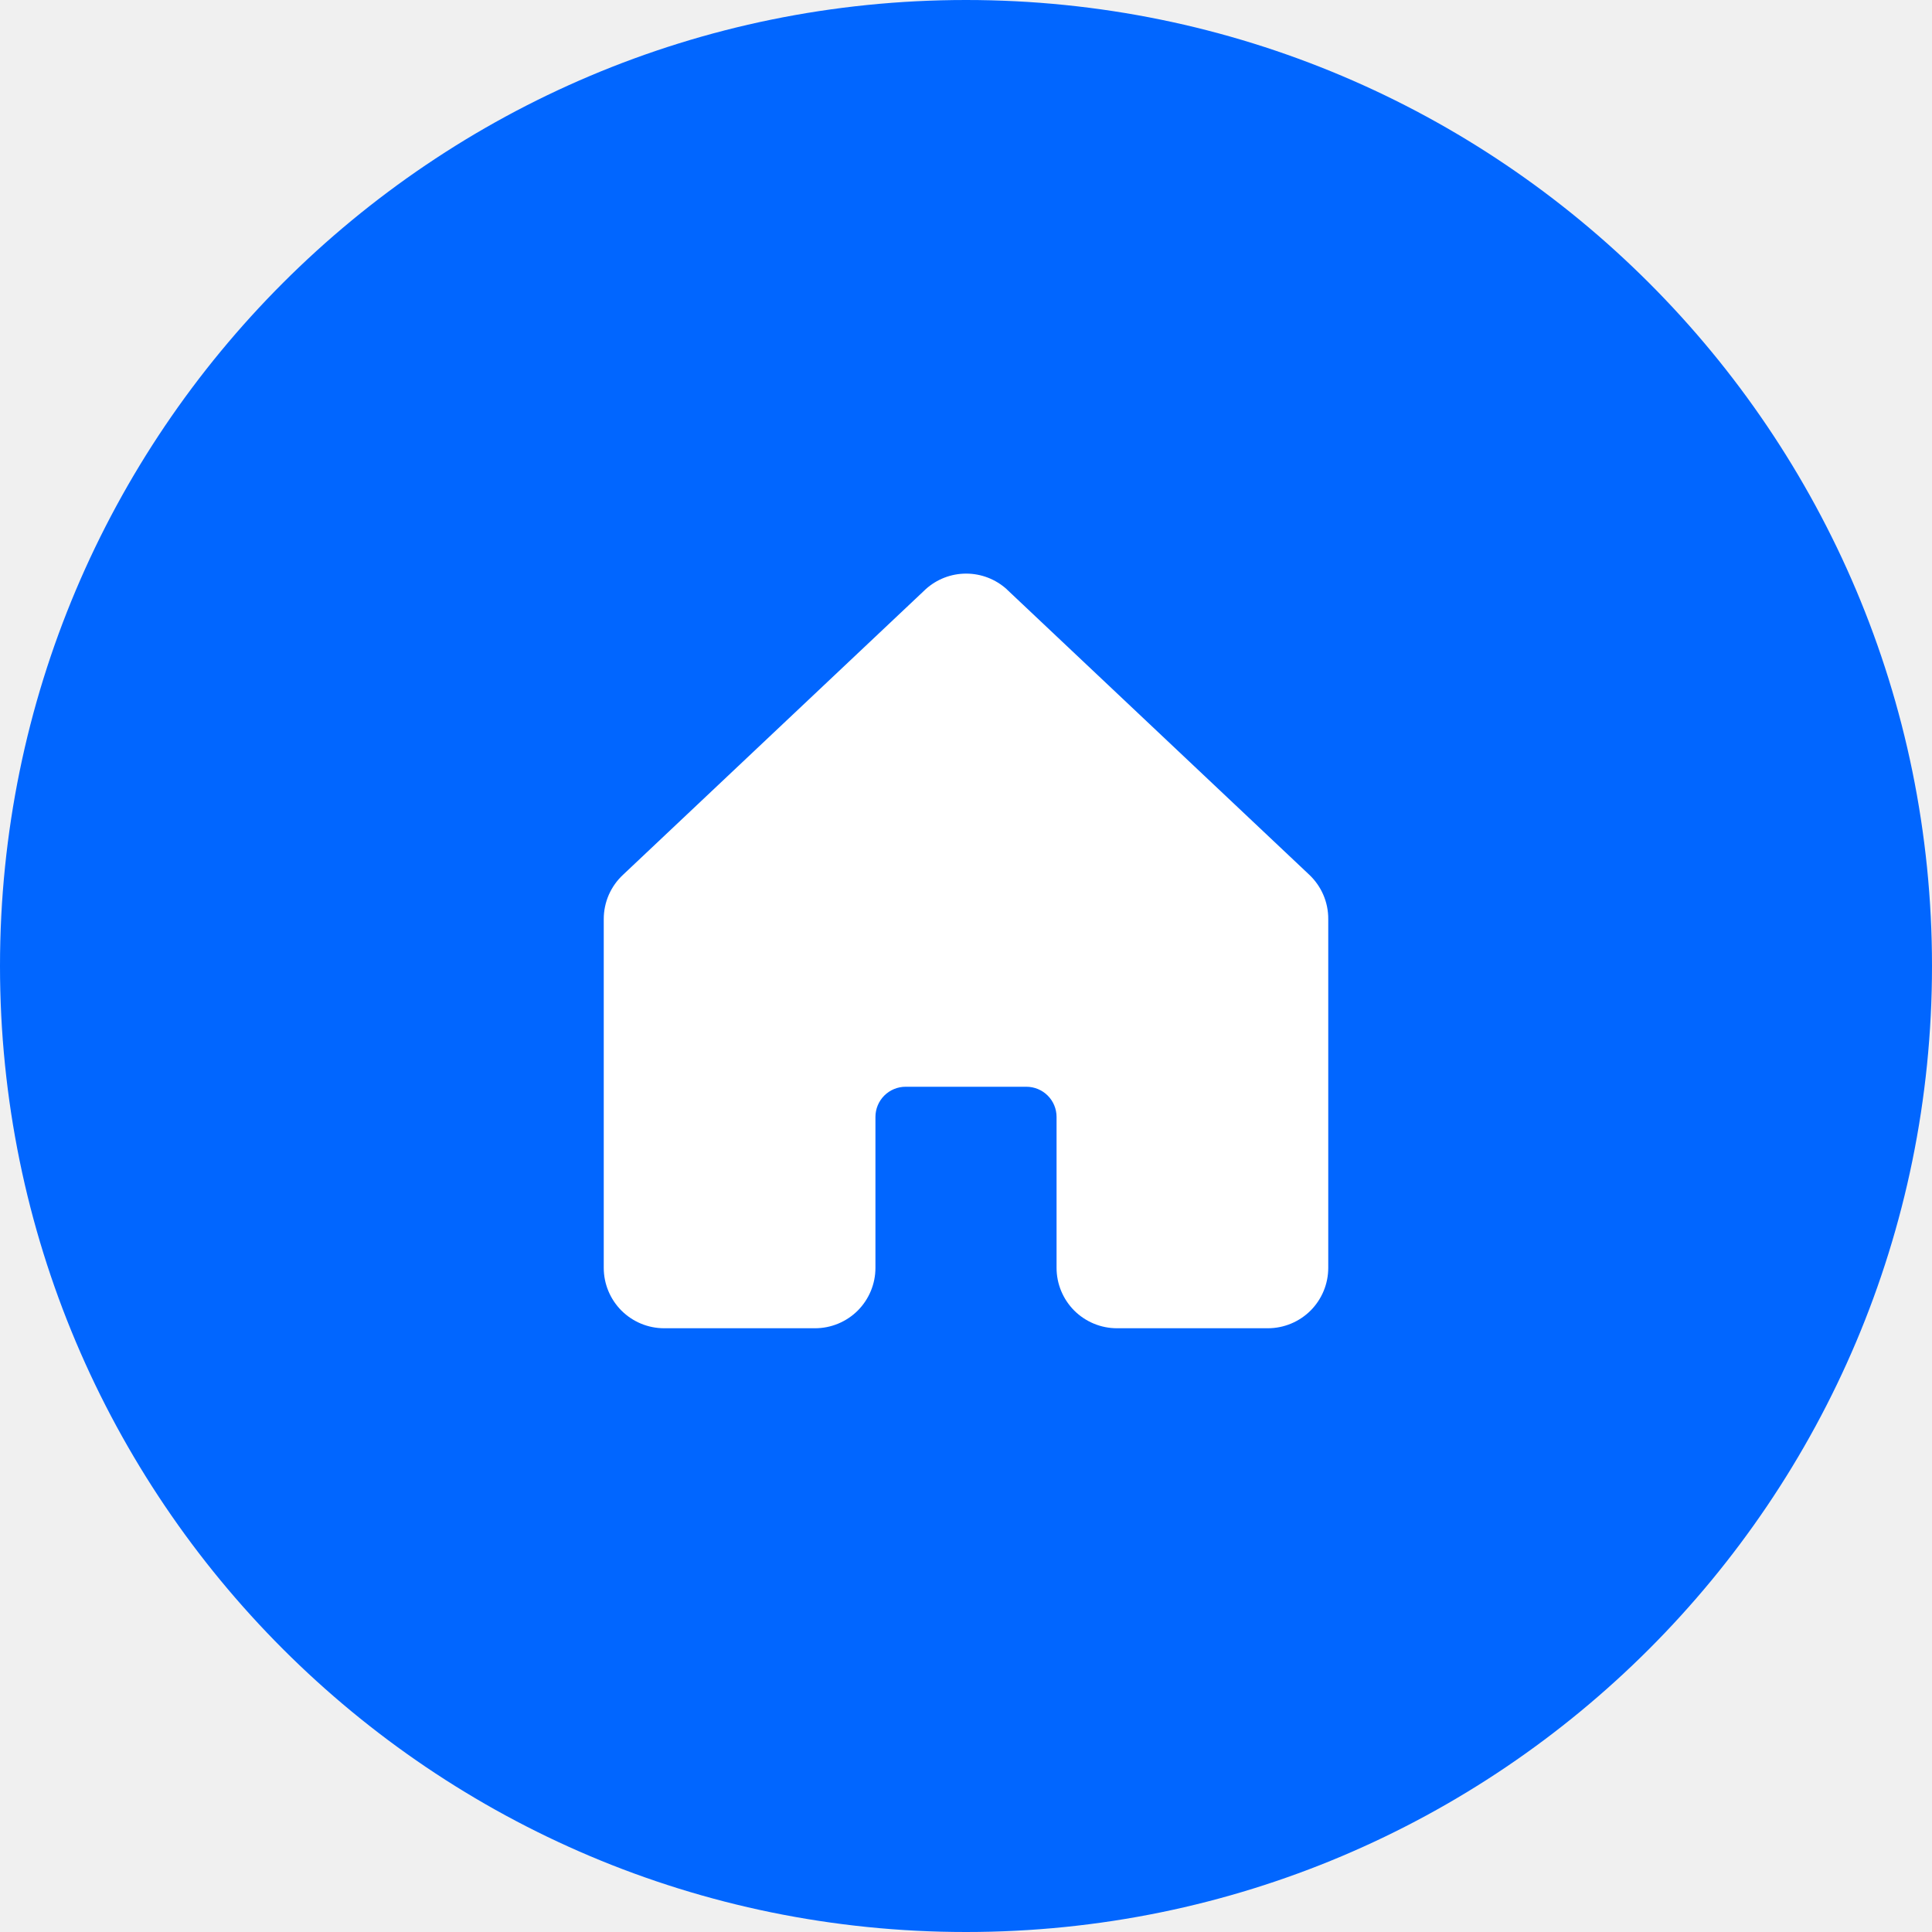
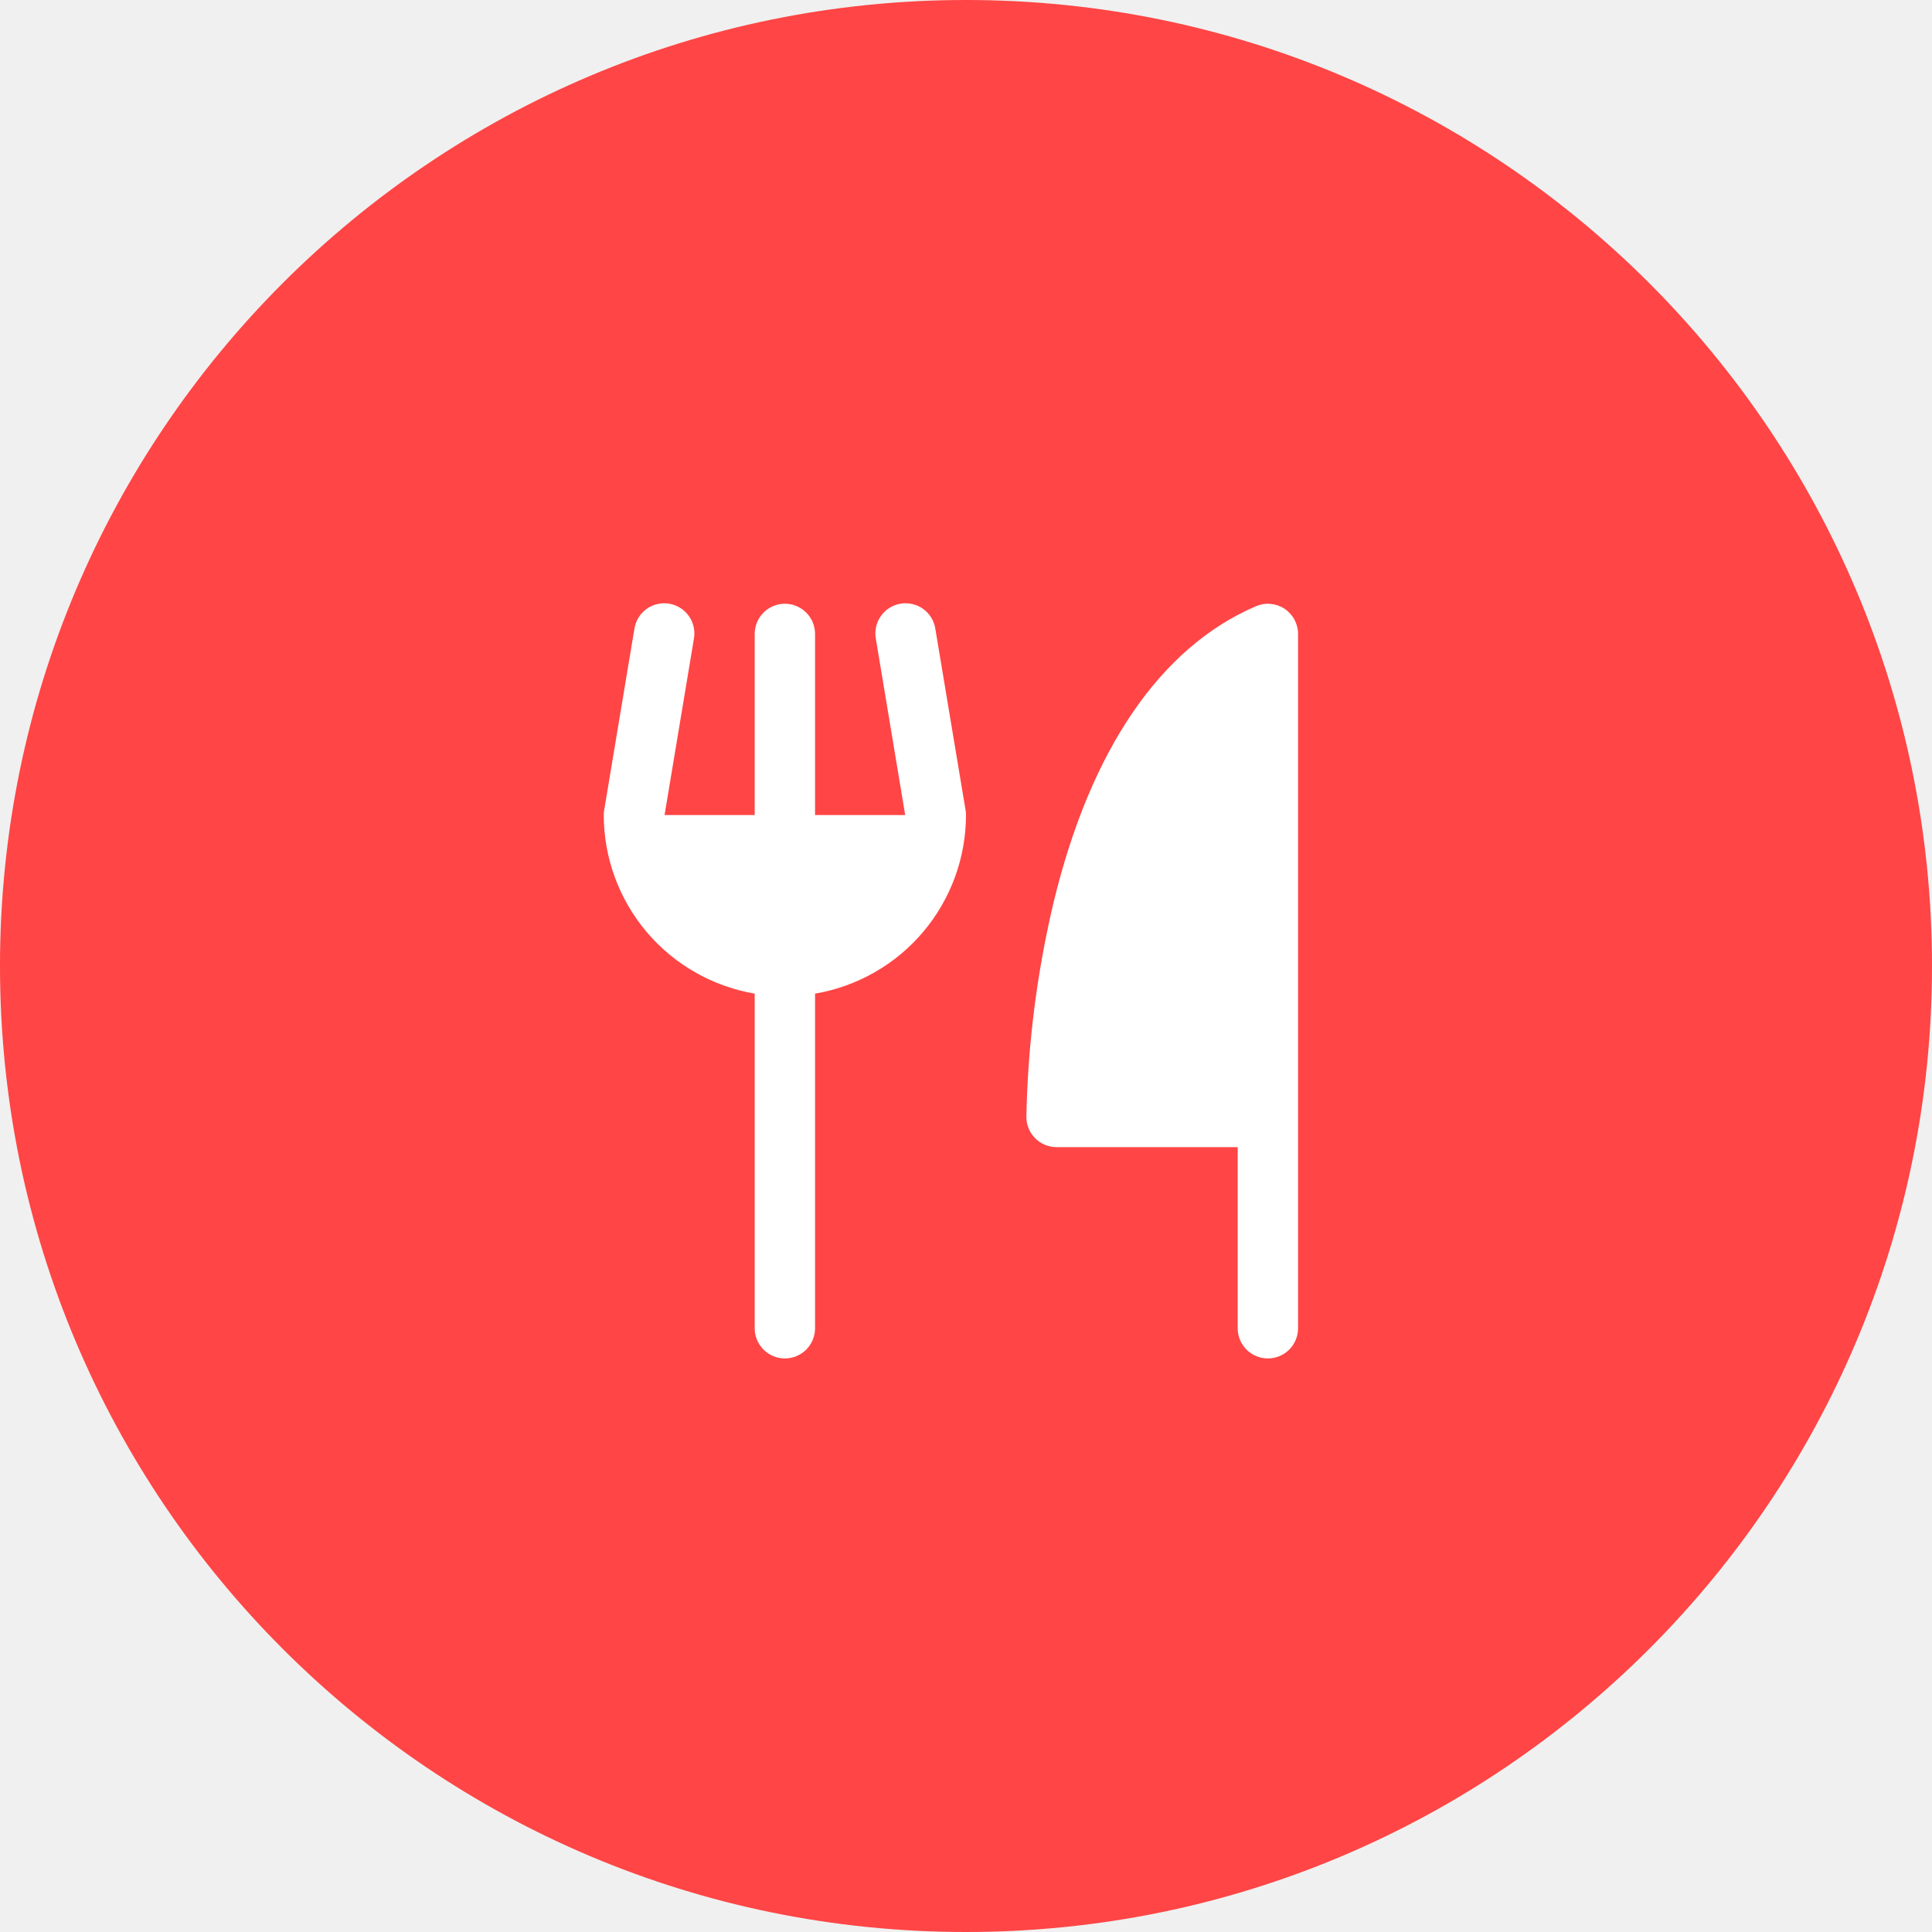
<svg xmlns="http://www.w3.org/2000/svg" width="40" height="40" viewBox="0 0 40 40" fill="none">
-   <circle cx="20" cy="20" r="20" fill="#0166FF" />
-   <path d="M27.5 19.027V26.25C27.5 26.581 27.368 26.899 27.134 27.134C26.899 27.368 26.581 27.5 26.25 27.5H23.125C22.794 27.5 22.476 27.368 22.241 27.134C22.007 26.899 21.875 26.581 21.875 26.25V23.125C21.875 22.959 21.809 22.8 21.692 22.683C21.575 22.566 21.416 22.5 21.25 22.5H18.75C18.584 22.5 18.425 22.566 18.308 22.683C18.191 22.8 18.125 22.959 18.125 23.125V26.25C18.125 26.581 17.993 26.899 17.759 27.134C17.524 27.368 17.206 27.5 16.875 27.5H13.75C13.418 27.5 13.101 27.368 12.866 27.134C12.632 26.899 12.5 26.581 12.5 26.25V19.027C12.5 18.854 12.536 18.683 12.605 18.525C12.675 18.366 12.777 18.224 12.904 18.107L19.154 12.21L19.163 12.201C19.393 11.992 19.692 11.876 20.003 11.876C20.315 11.876 20.614 11.992 20.845 12.201C20.847 12.204 20.85 12.207 20.853 12.21L27.103 18.107C27.229 18.225 27.329 18.367 27.398 18.526C27.466 18.684 27.501 18.855 27.5 19.027Z" fill="white" />
+   <circle cx="20" cy="20" r="20" fill="#FF4545" />
+   <path d="M26.875 13.125V27.5C26.875 27.666 26.809 27.825 26.692 27.942C26.575 28.059 26.416 28.125 26.25 28.125C26.084 28.125 25.925 28.059 25.808 27.942C25.691 27.825 25.625 27.666 25.625 27.5V23.75H21.875C21.709 23.75 21.55 23.684 21.433 23.567C21.316 23.45 21.25 23.291 21.25 23.125C21.279 21.628 21.468 20.138 21.814 18.681C22.578 15.518 24.027 13.398 26.004 12.551C26.099 12.51 26.203 12.493 26.306 12.503C26.409 12.512 26.508 12.546 26.594 12.603C26.68 12.66 26.751 12.738 26.8 12.829C26.849 12.92 26.875 13.021 26.875 13.125ZM19.366 13.023C19.354 12.941 19.326 12.862 19.283 12.791C19.24 12.72 19.183 12.658 19.116 12.609C19.049 12.56 18.973 12.525 18.892 12.507C18.811 12.487 18.727 12.485 18.645 12.498C18.564 12.512 18.485 12.542 18.415 12.586C18.345 12.63 18.284 12.688 18.237 12.756C18.189 12.824 18.155 12.9 18.138 12.982C18.12 13.063 18.119 13.146 18.134 13.228L18.741 16.875H16.875V13.125C16.875 12.959 16.809 12.8 16.692 12.683C16.575 12.566 16.416 12.5 16.25 12.5C16.084 12.5 15.925 12.566 15.808 12.683C15.691 12.8 15.625 12.959 15.625 13.125V16.875H13.759L14.366 13.228C14.381 13.146 14.38 13.063 14.362 12.982C14.345 12.9 14.311 12.824 14.263 12.756C14.216 12.688 14.155 12.63 14.085 12.586C14.015 12.542 13.936 12.512 13.854 12.498C13.773 12.485 13.689 12.487 13.608 12.507C13.527 12.525 13.451 12.56 13.384 12.609C13.317 12.658 13.26 12.72 13.217 12.791C13.174 12.862 13.146 12.941 13.134 13.023L12.509 16.773C12.503 16.806 12.5 16.841 12.5 16.875C12.501 17.761 12.816 18.617 13.387 19.294C13.959 19.971 14.752 20.423 15.625 20.572V27.5C15.625 27.666 15.691 27.825 15.808 27.942C15.925 28.059 16.084 28.125 16.25 28.125C16.416 28.125 16.575 28.059 16.692 27.942C16.809 27.825 16.875 27.666 16.875 27.5V20.572C17.748 20.423 18.541 19.971 19.113 19.294C19.684 18.617 19.999 17.761 20 16.875C20 16.841 19.997 16.806 19.991 16.773L19.366 13.023Z" fill="white" />
</svg>
